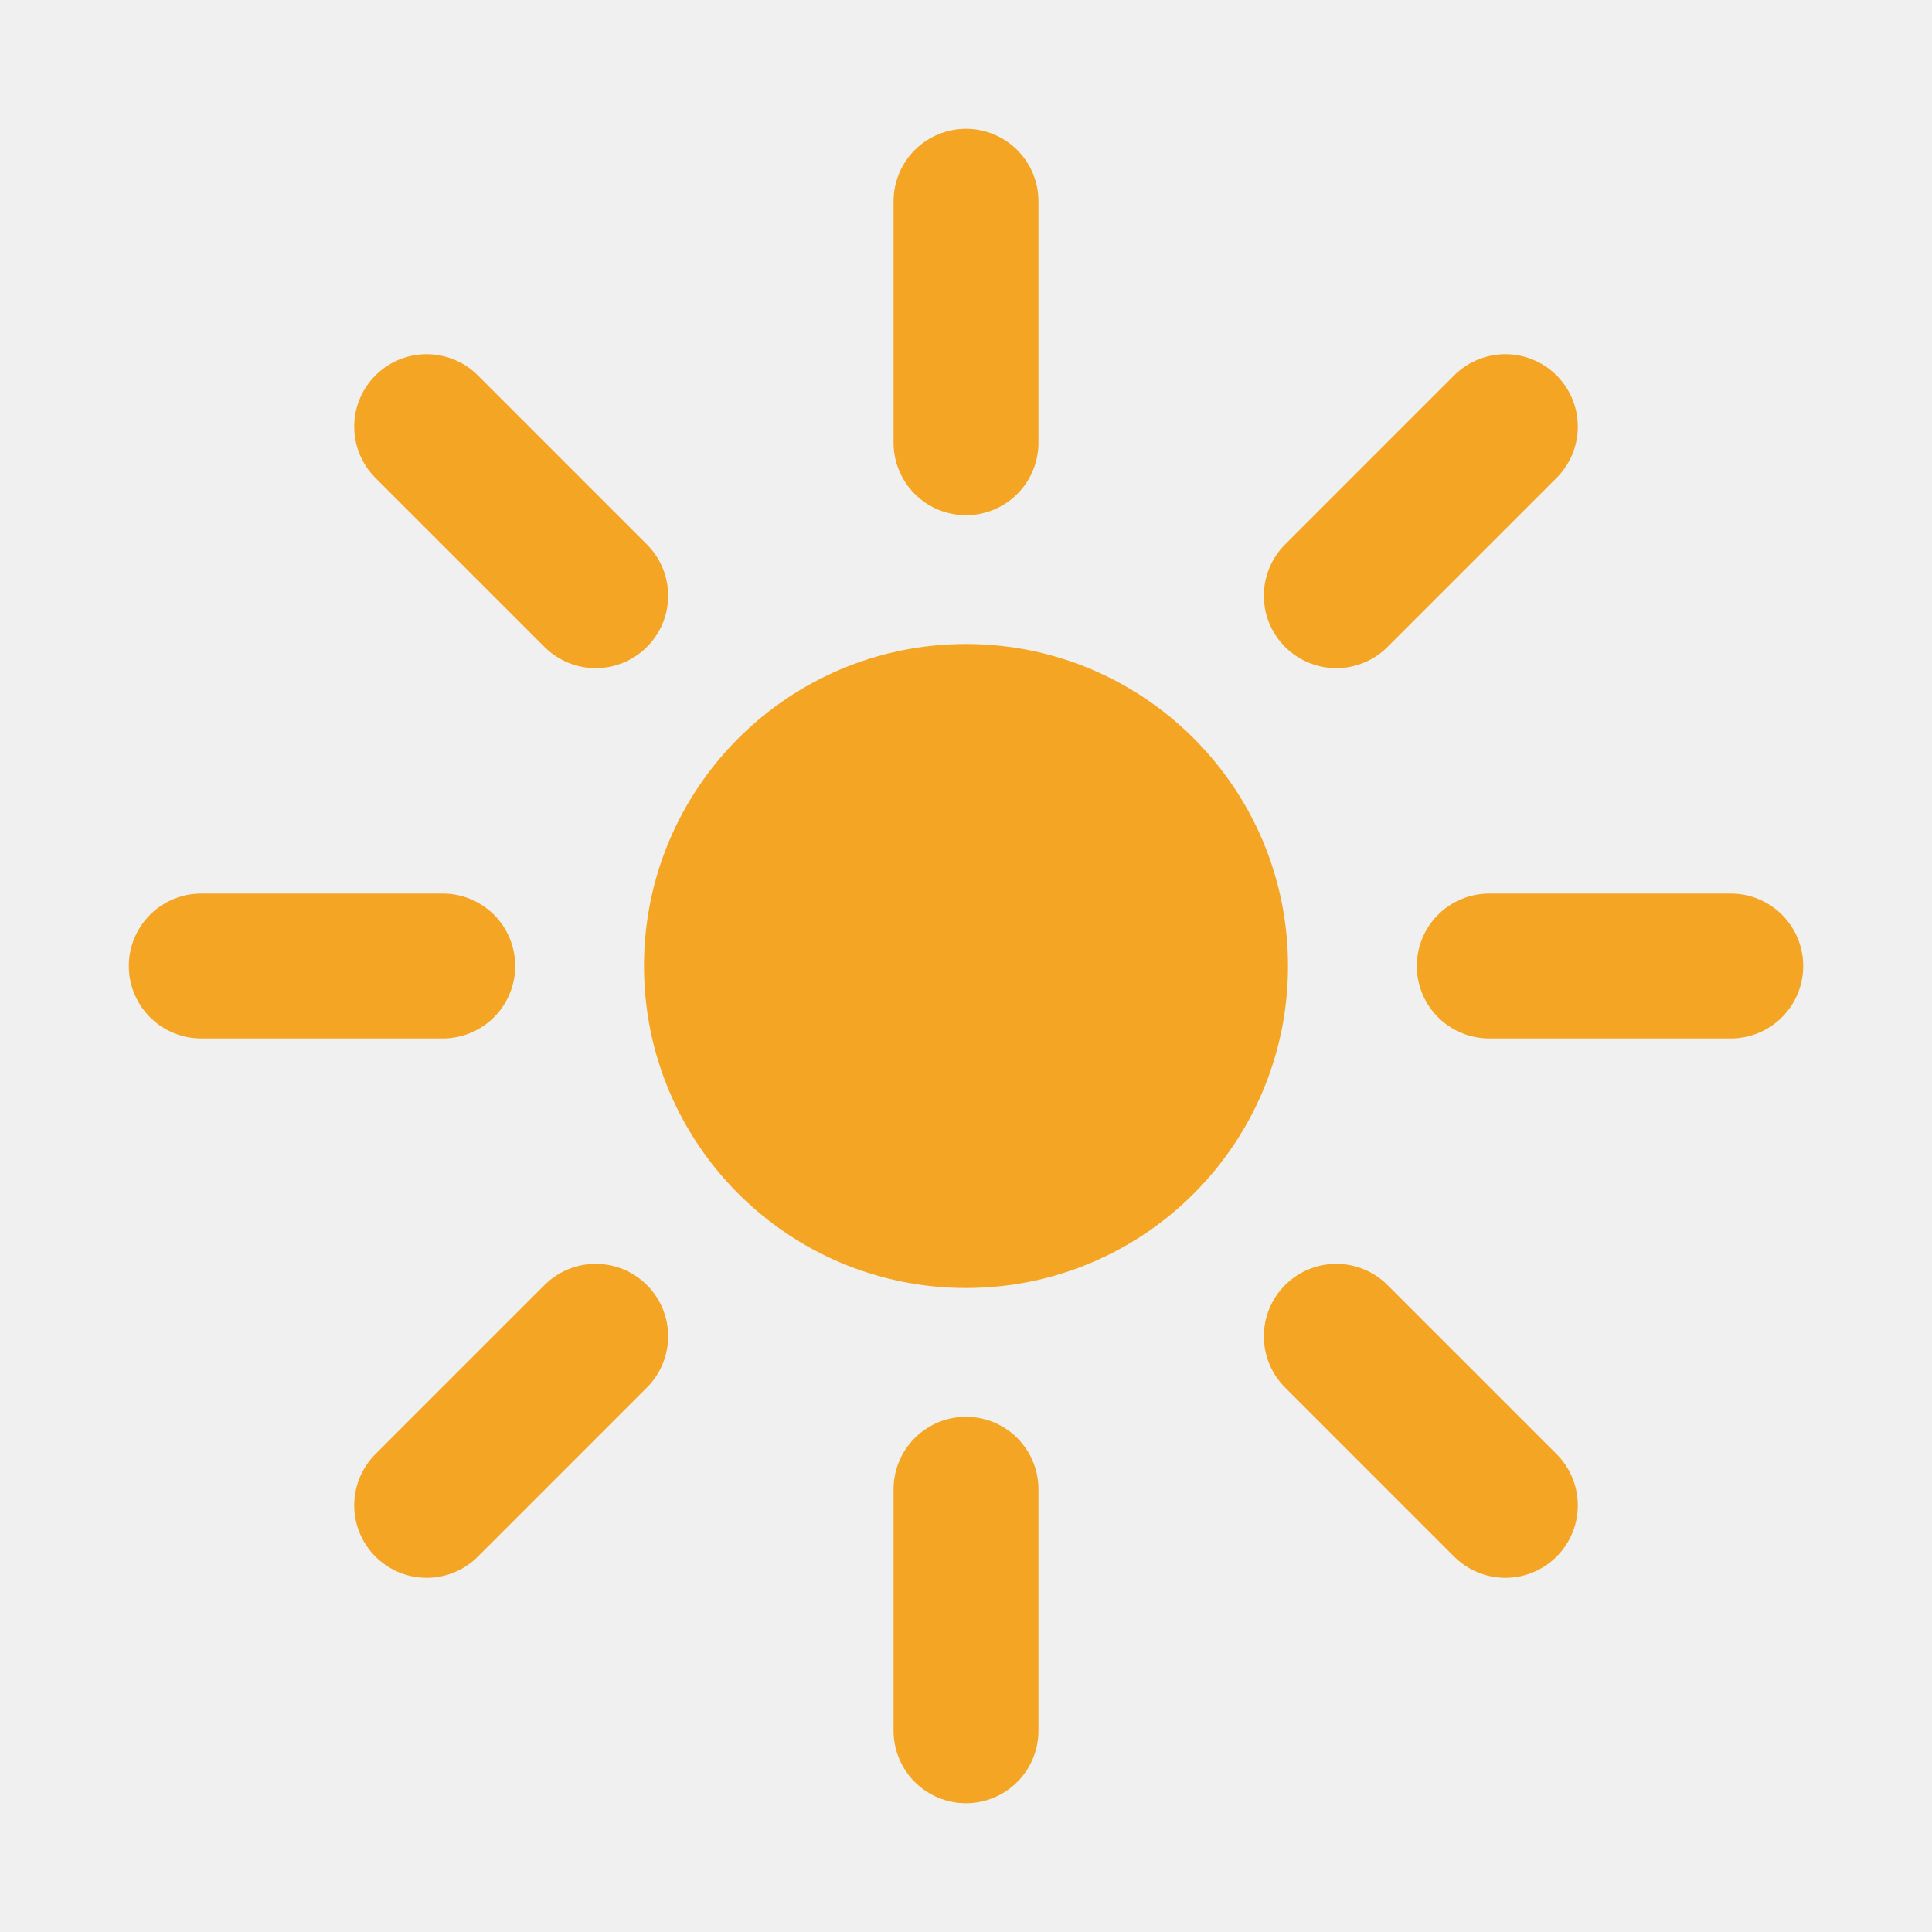
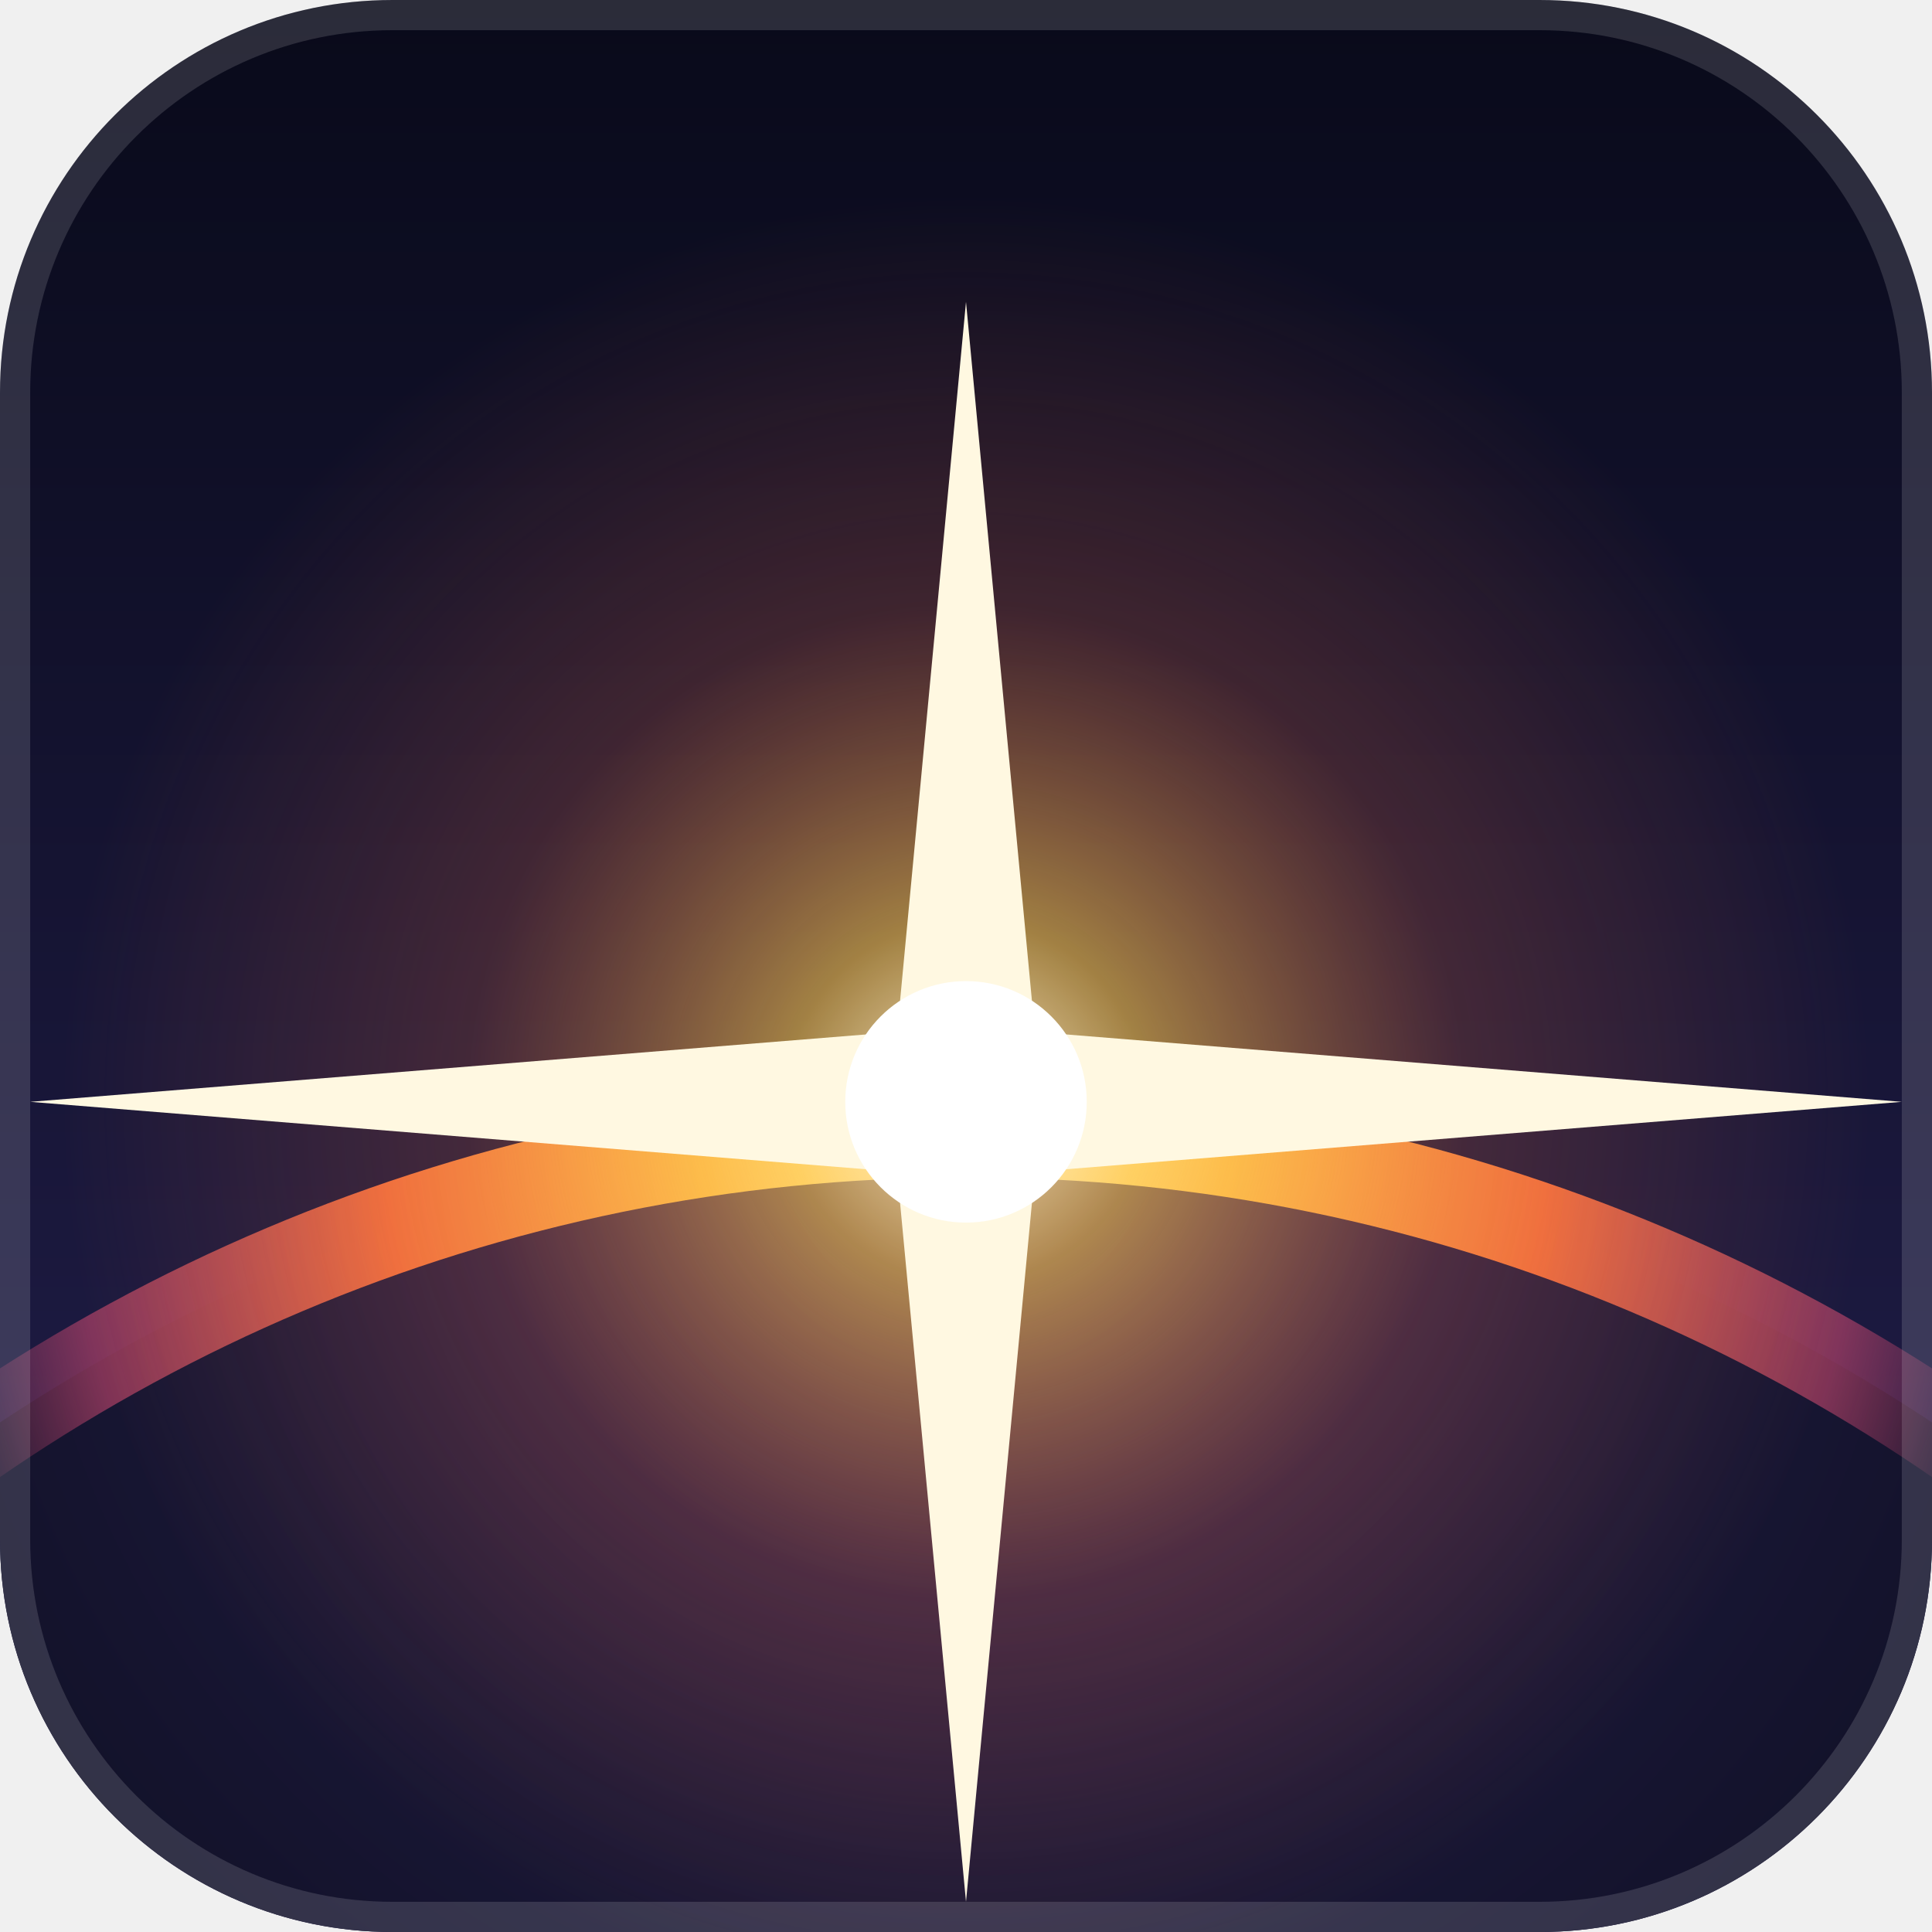
- <svg xmlns="http://www.w3.org/2000/svg" viewBox="0 0 24 24">
-   <circle cx="12" cy="12" r="4" fill="#f5a524" />
-   <g stroke="#f5a524" stroke-width="1.8" stroke-linecap="round">
-     <path d="M12 2.5v3M12 18.5v3M2.5 12h3M18.5 12h3M5.3 5.3l2.1 2.1M16.6 16.6l2.1 2.1M5.3 18.7l2.1-2.1M16.6 7.4l2.1-2.1" />
+ <svg xmlns="http://www.w3.org/2000/svg" viewBox="0 0 256 256">
+   <defs>
+     <clipPath id="t">
+       <rect width="256" height="256" rx="52" />
+     </clipPath>
+     <linearGradient id="s" gradientUnits="userSpaceOnUse" x1="0" y1="0" x2="0" y2="200">
+       <stop offset="0" stop-color="#090A1A" />
+       <stop offset="1" stop-color="#1E1B44" />
+     </linearGradient>
+     <radialGradient id="p" gradientUnits="userSpaceOnUse" cx="128" cy="150" r="200">
+       <stop offset="0" stop-color="#3A2558" />
+       <stop offset=".5" stop-color="#191736" />
+       <stop offset="1" stop-color="#0B0C1C" />
+     </radialGradient>
+     <radialGradient id="l" gradientUnits="userSpaceOnUse" cx="128" cy="150" r="140">
+       <stop offset="0" stop-color="#FFF8E1" />
+       <stop offset=".25" stop-color="#FFC94D" />
+       <stop offset=".55" stop-color="#F0703E" />
+       <stop offset=".85" stop-color="#C4476E" stop-opacity=".6" />
+       <stop offset="1" stop-color="#C4476E" stop-opacity="0" />
+     </radialGradient>
+     <radialGradient id="f" gradientUnits="userSpaceOnUse" cx="128" cy="146" r="120">
+       <stop offset="0" stop-color="#FFF8E1" stop-opacity=".95" />
+       <stop offset=".2" stop-color="#FFC94D" stop-opacity=".6" />
+       <stop offset=".55" stop-color="#F0703E" stop-opacity=".2" />
+       <stop offset="1" stop-color="#F0703E" stop-opacity="0" />
+     </radialGradient>
+   </defs>
+   <g clip-path="url(#t)">
+     <rect width="256" height="256" fill="url(#s)" />
+     <circle cx="128" cy="382" r="232" fill="url(#p)" />
+     <circle cx="128" cy="382" r="232" fill="none" stroke="url(#l)" stroke-width="12" />
+     <circle cx="128" cy="146" r="120" fill="url(#f)" />
+     <path d="M4 146 128 136 252 146 128 156Z" fill="#FFF8E1" />
+     <path d="M128 40 138 146 128 252 118 146Z" fill="#FFF8E1" />
+     <circle cx="128" cy="146" r="16" fill="#FFF" />
  </g>
+   <rect x="2" y="2" width="252" height="252" rx="50" fill="none" stroke="#FFF" stroke-opacity=".14" stroke-width="4" />
</svg>
